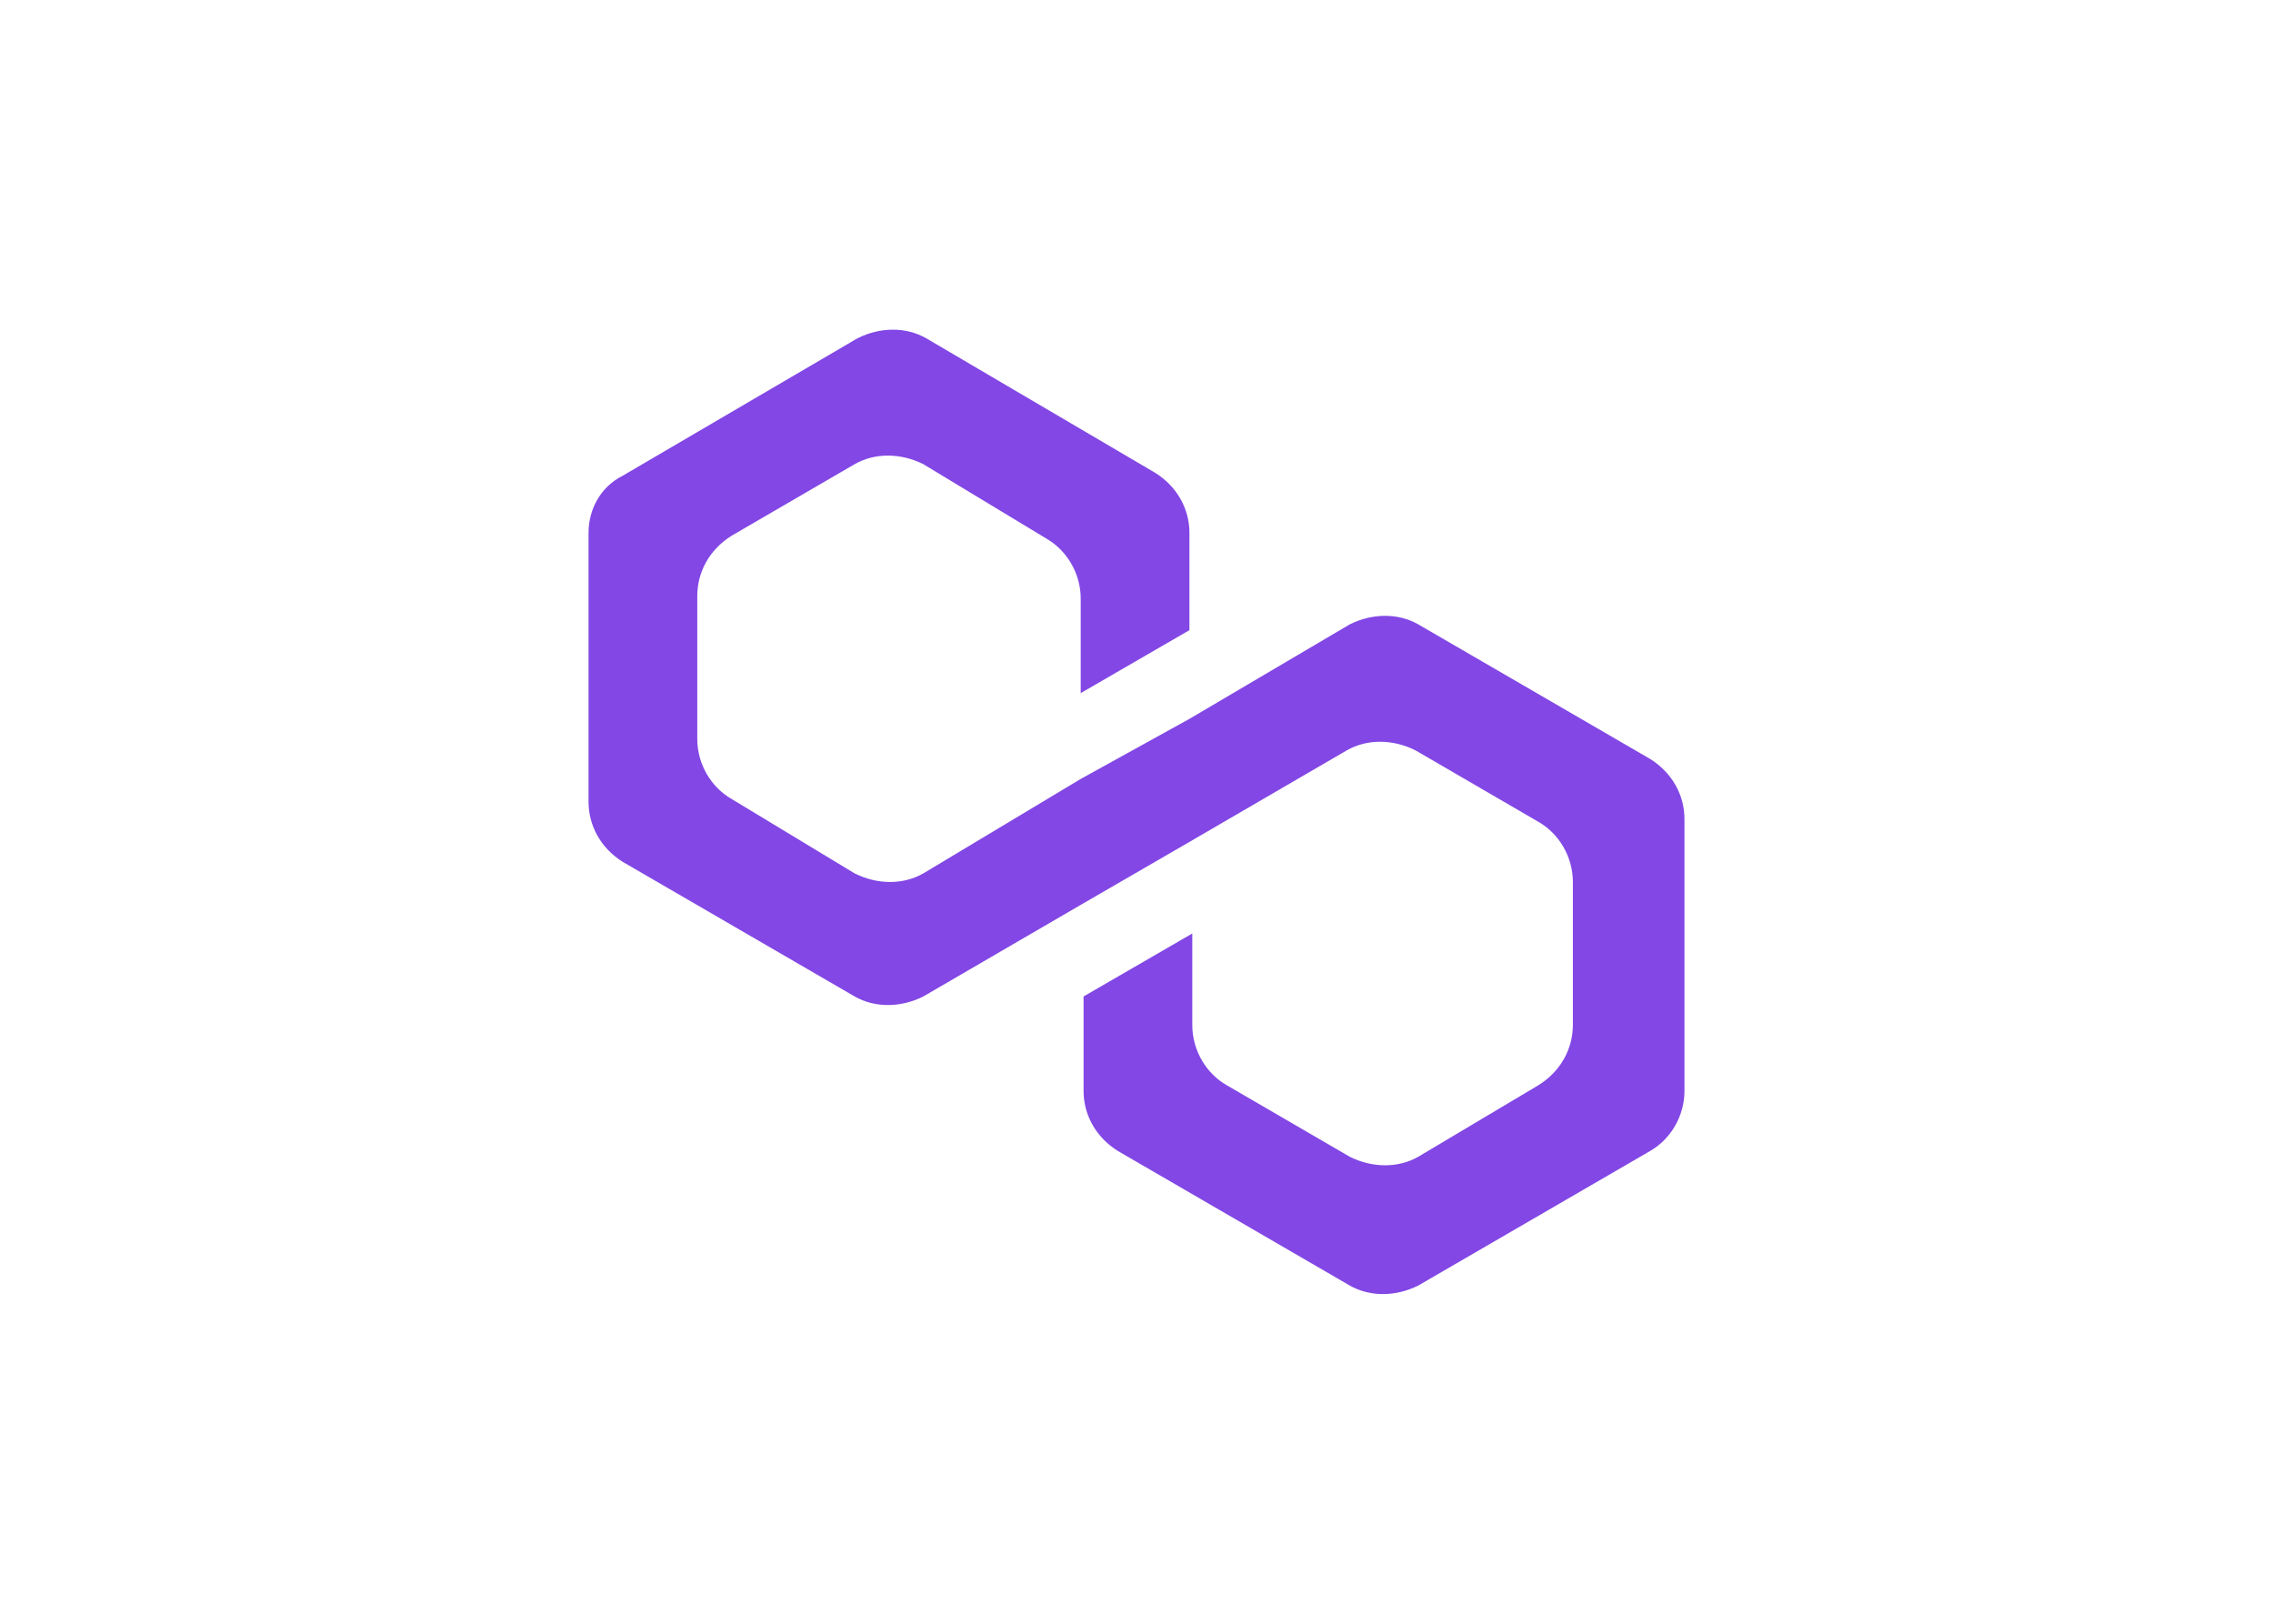
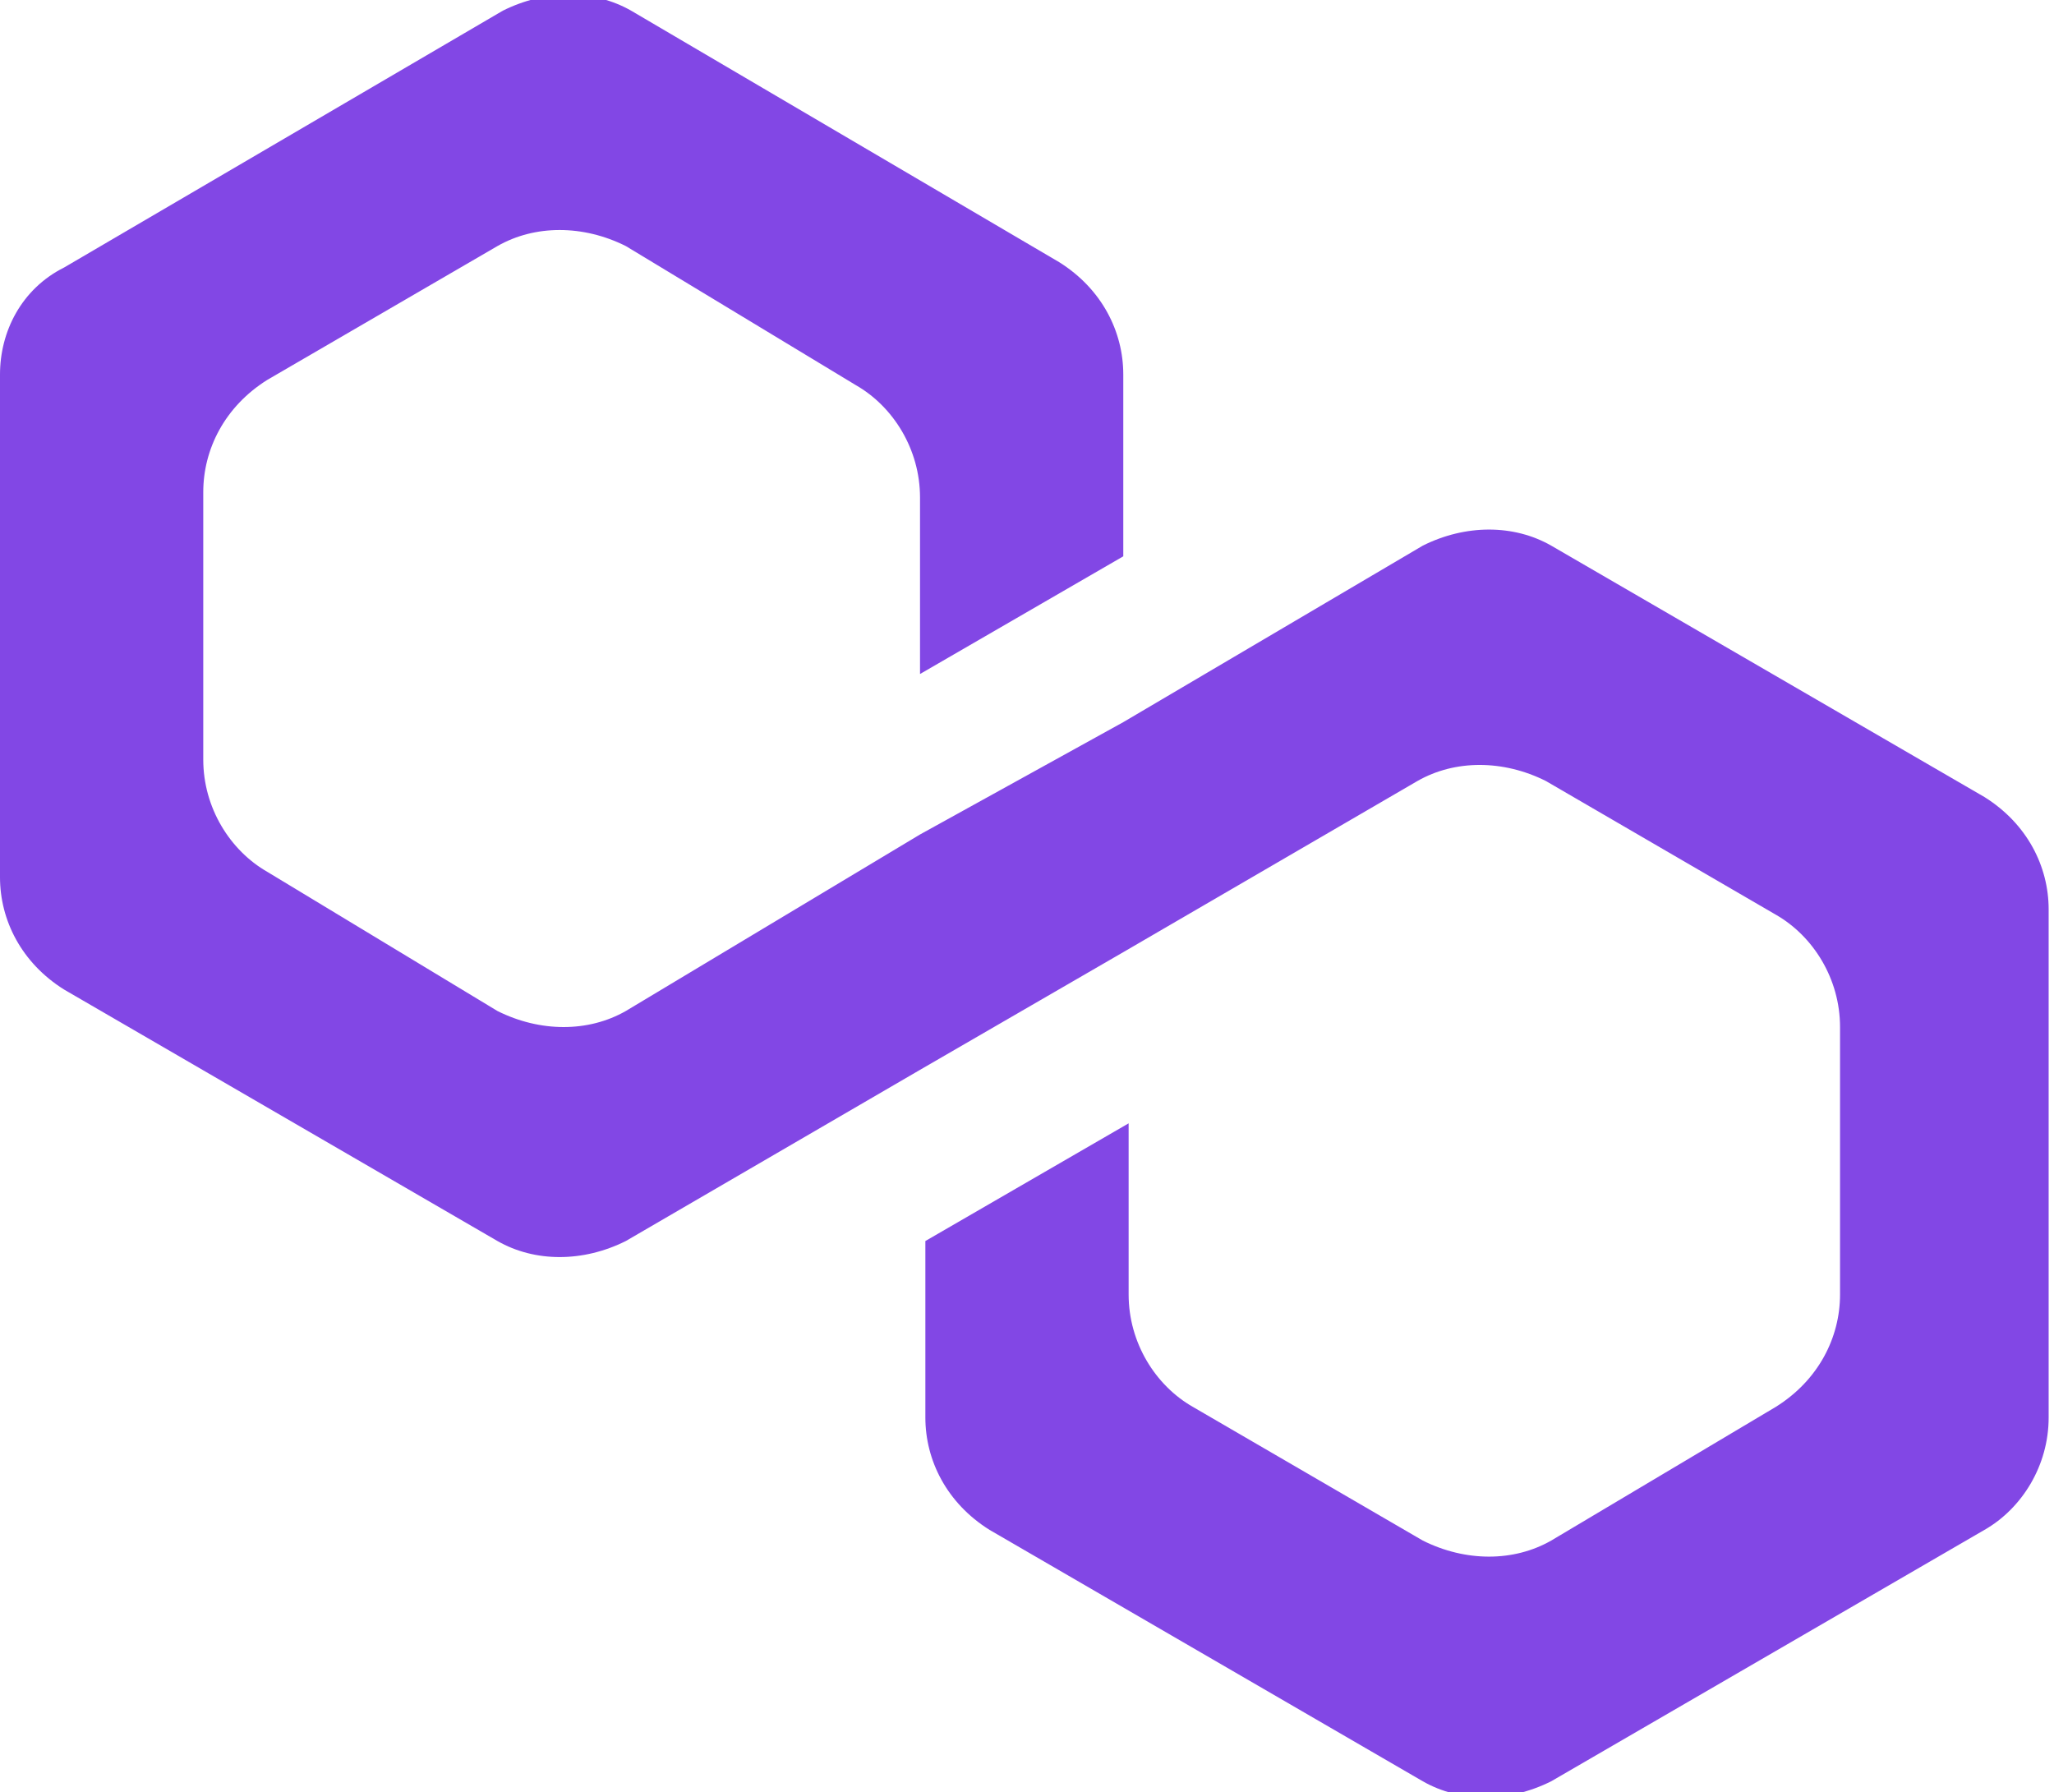
- <svg xmlns="http://www.w3.org/2000/svg" fill-rule="evenodd" stroke-linejoin="round" stroke-miterlimit="2" clip-rule="evenodd" viewBox="0 0 560 400">
-   <path fill="#8247e5" fill-rule="nonzero" d="M349.439 153.825c-4.935-2.82-11.28-2.82-16.92 0l-39.477 23.264-26.789 14.804-38.773 23.264c-4.934 2.82-11.279 2.82-16.919 0l-30.313-18.33c-4.935-2.82-8.46-8.459-8.46-14.803v-35.248c0-5.64 2.82-11.28 8.46-14.805l30.313-17.624c4.935-2.82 11.28-2.82 16.92 0l30.313 18.33c4.934 2.82 8.46 8.459 8.46 14.803v23.264l26.788-15.509v-23.969c0-5.64-2.82-11.279-8.46-14.804L228.185 83.33c-4.934-2.82-11.279-2.82-16.919 0l-57.806 33.838c-5.64 2.82-8.46 8.46-8.46 14.1v66.266c0 5.64 2.82 11.28 8.46 14.804l57.101 33.133c4.935 2.82 11.28 2.82 16.92 0l38.772-22.559 26.789-15.509 38.773-22.559c4.934-2.82 11.279-2.82 16.919 0l30.313 17.624c4.935 2.82 8.46 8.46 8.46 14.805v35.248c0 5.64-2.82 11.279-8.46 14.804l-29.608 17.624c-4.935 2.82-11.28 2.82-16.92 0l-30.313-17.624c-4.934-2.82-8.46-8.46-8.46-14.804v-22.56l-26.788 15.51v23.264c0 5.64 2.82 11.28 8.46 14.804l57.102 33.133c4.934 2.82 11.279 2.82 16.919 0l57.102-33.133c4.934-2.82 8.46-8.46 8.46-14.804v-66.972c0-5.64-2.82-11.279-8.46-14.804z" />
+ <svg xmlns="http://www.w3.org/2000/svg" viewBox="0 0 38.4 33.5">
+   <path fill="#8247e5" d="M29 10.2c-.7-.4-1.6-.4-2.4 0L21 13.5l-3.8 2.1-5.5 3.3c-.7.4-1.6.4-2.4 0L5 16.3c-.7-.4-1.2-1.2-1.2-2.1v-5c0-.8.4-1.6 1.2-2.1l4.3-2.5c.7-.4 1.6-.4 2.4 0L16 7.2c.7.4 1.2 1.2 1.2 2.1v3.3l3.8-2.2V7c0-.8-.4-1.6-1.2-2.1l-8-4.7c-.7-.4-1.6-.4-2.4 0L1.2 5C.4 5.4 0 6.2 0 7v9.4c0 .8.4 1.6 1.2 2.1l8.1 4.7c.7.4 1.6.4 2.4 0l5.5-3.2 3.8-2.2 5.5-3.2c.7-.4 1.6-.4 2.4 0l4.3 2.5c.7.4 1.2 1.2 1.2 2.1v5c0 .8-.4 1.6-1.2 2.1L29 28.8c-.7.4-1.6.4-2.4 0l-4.3-2.5c-.7-.4-1.2-1.2-1.2-2.1V21l-3.8 2.2v3.3c0 .8.4 1.6 1.2 2.1l8.1 4.7c.7.4 1.6.4 2.4 0l8.1-4.7c.7-.4 1.2-1.2 1.2-2.1V17c0-.8-.4-1.6-1.2-2.1L29 10.2z" />
</svg>
